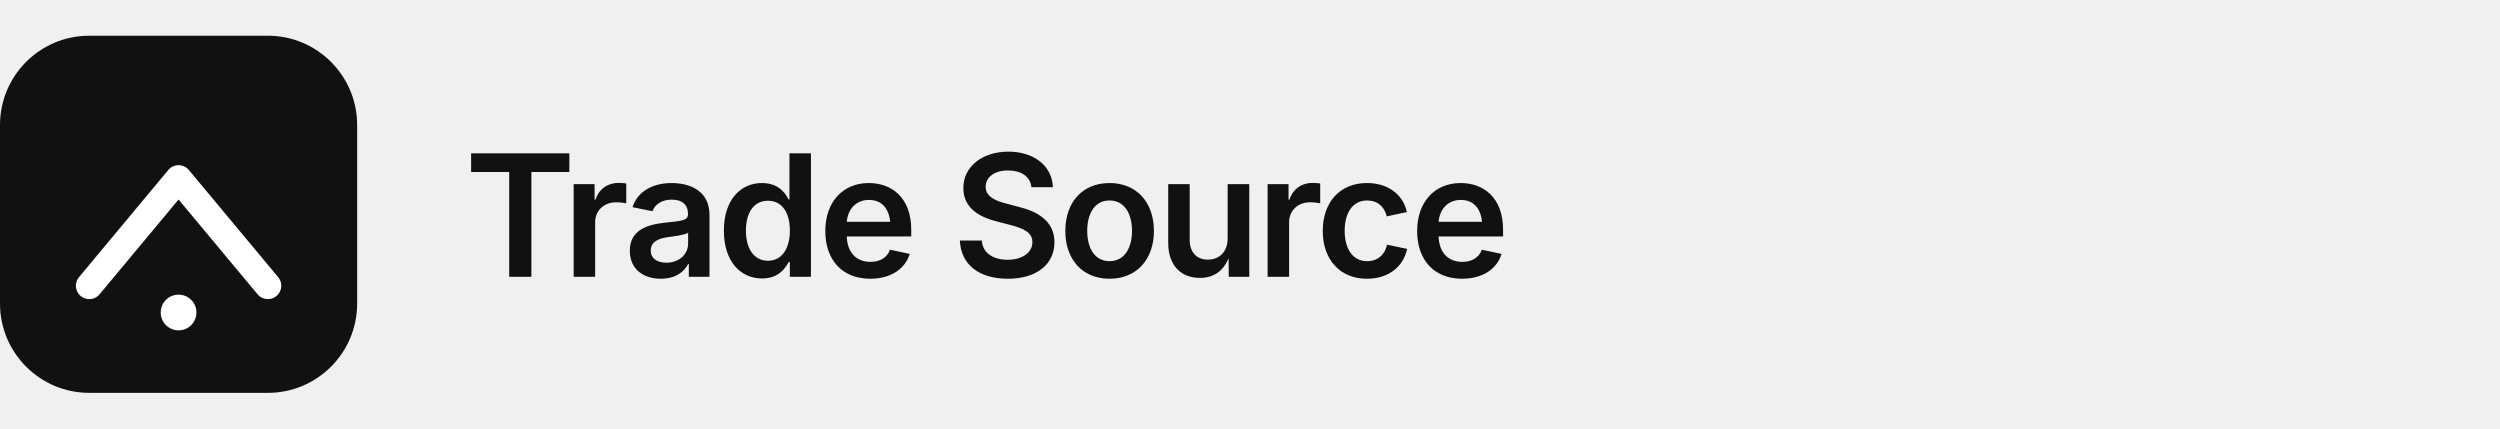
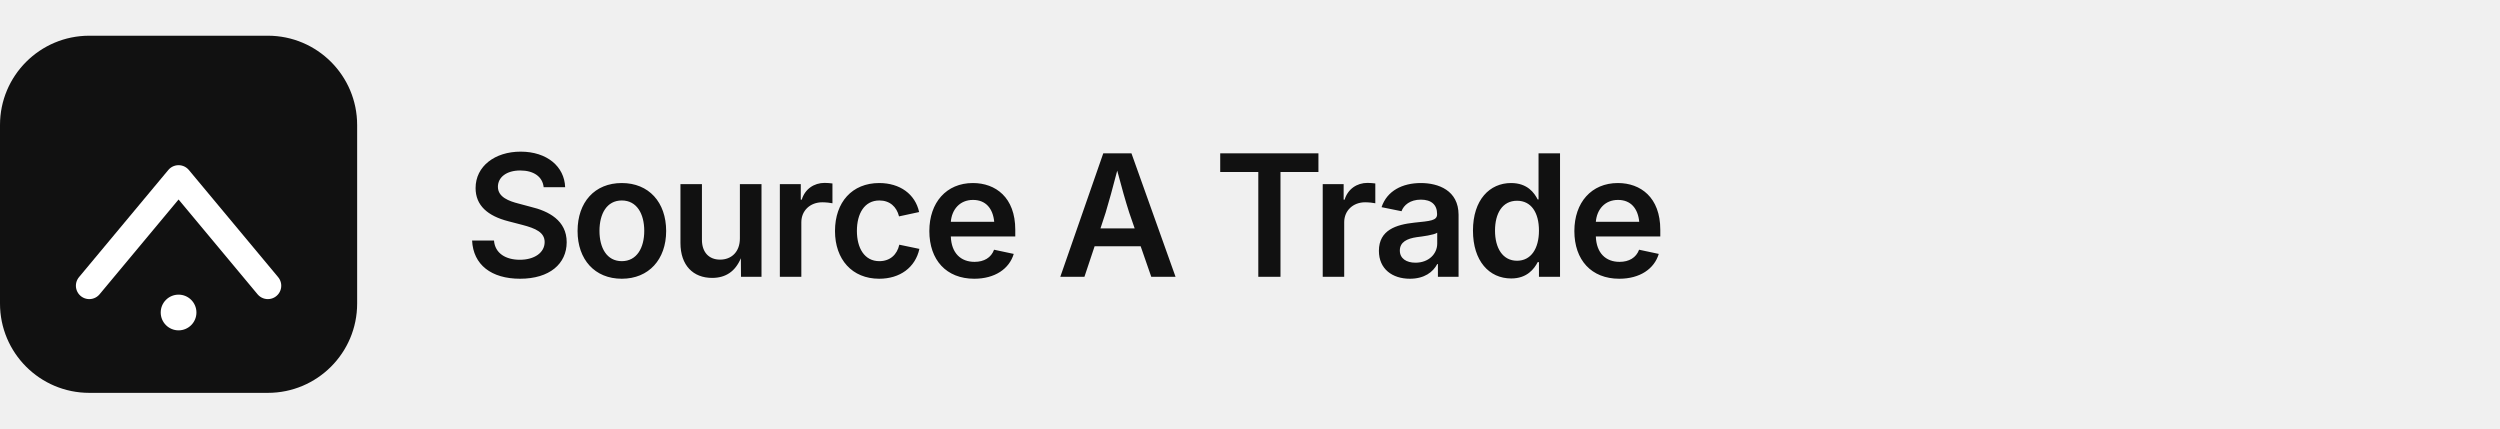
- <svg xmlns="http://www.w3.org/2000/svg" viewBox="0 0 280 48" width="280" height="48" role="img" aria-label="Trade Source wordmark">
+ <svg xmlns="http://www.w3.org/2000/svg" viewBox="0 0 280 48" width="280" height="48" role="img" aria-label="Source A Trade wordmark">
  <rect x="0" y="4" width="40" height="40" rx="10" fill="#111111" />
  <path d="M10 32 L20 20 L30 32" fill="none" stroke="#ffffff" stroke-width="3" stroke-linecap="round" stroke-linejoin="round" />
  <circle cx="20" cy="35" r="2" fill="#ffffff" />
-   <text x="52" y="31" font-family="Inter, ui-sans-serif, system-ui, sans-serif" font-size="19" font-weight="600" letter-spacing="-0.5" fill="#111111">Trade Source</text>
+   <text x="52" y="31" font-family="Inter, ui-sans-serif, system-ui, sans-serif" font-size="19" font-weight="600" letter-spacing="-0.5" fill="#111111">Source A Trade</text>
</svg>
